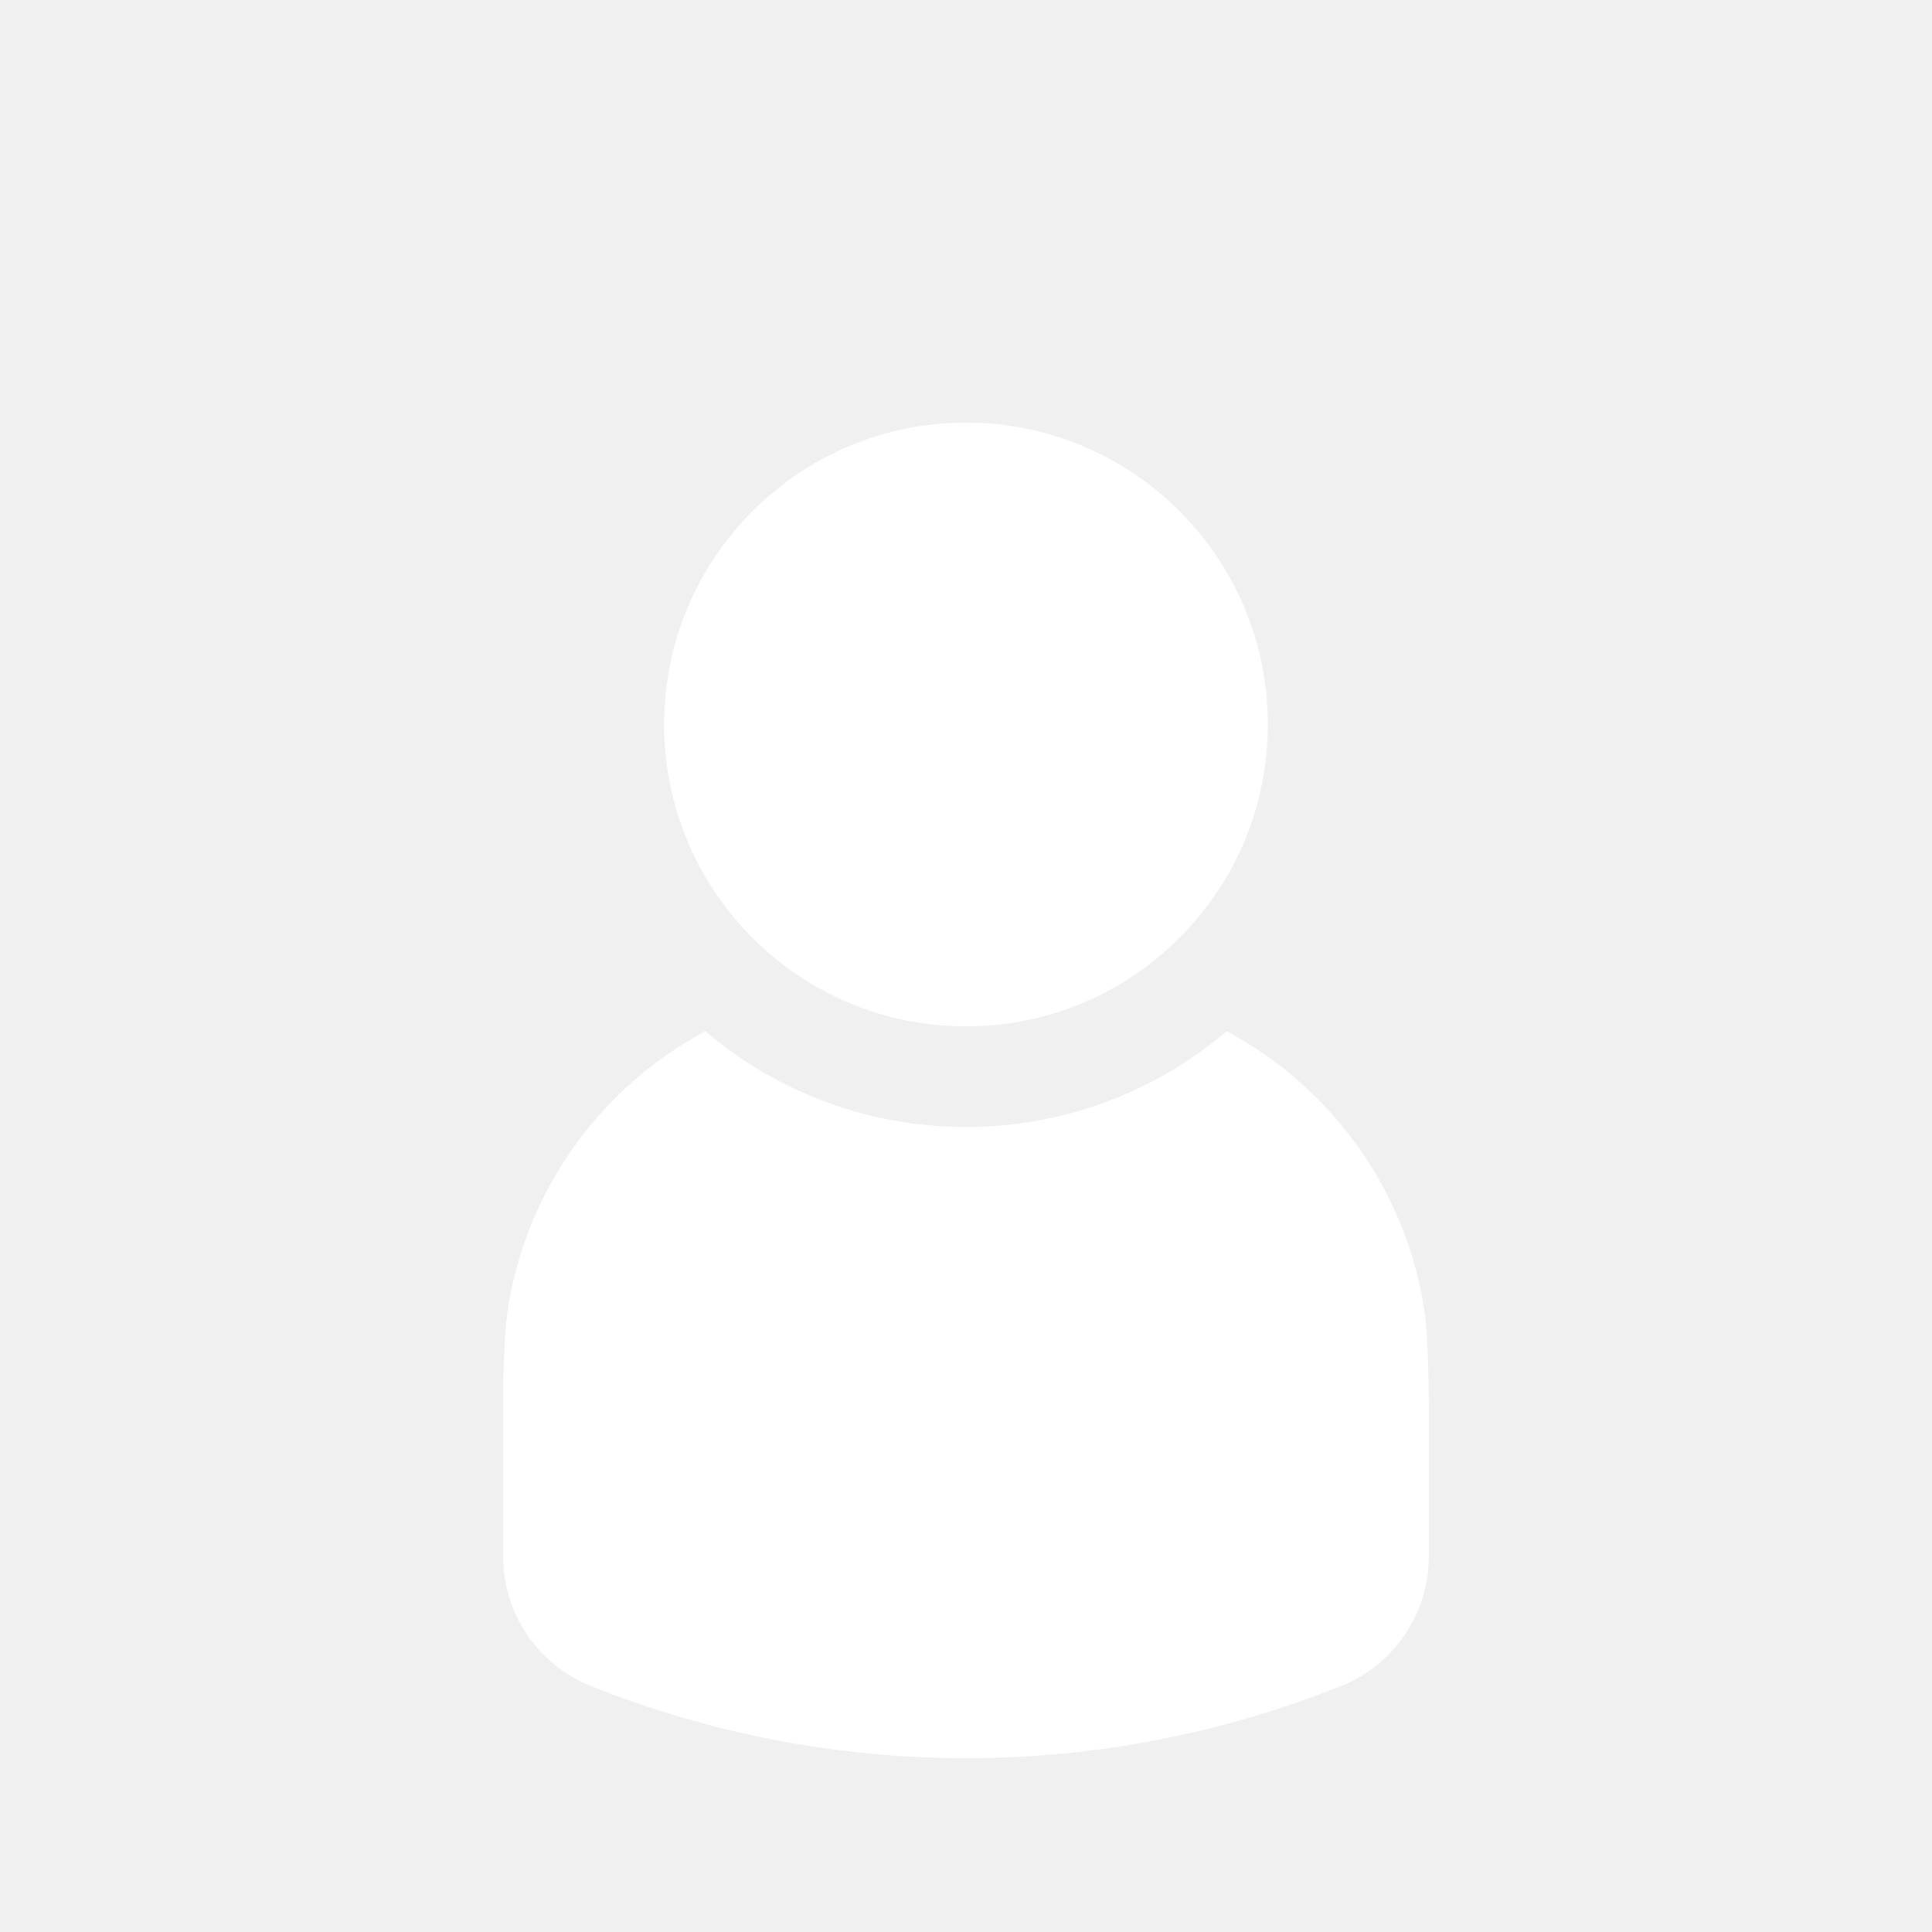
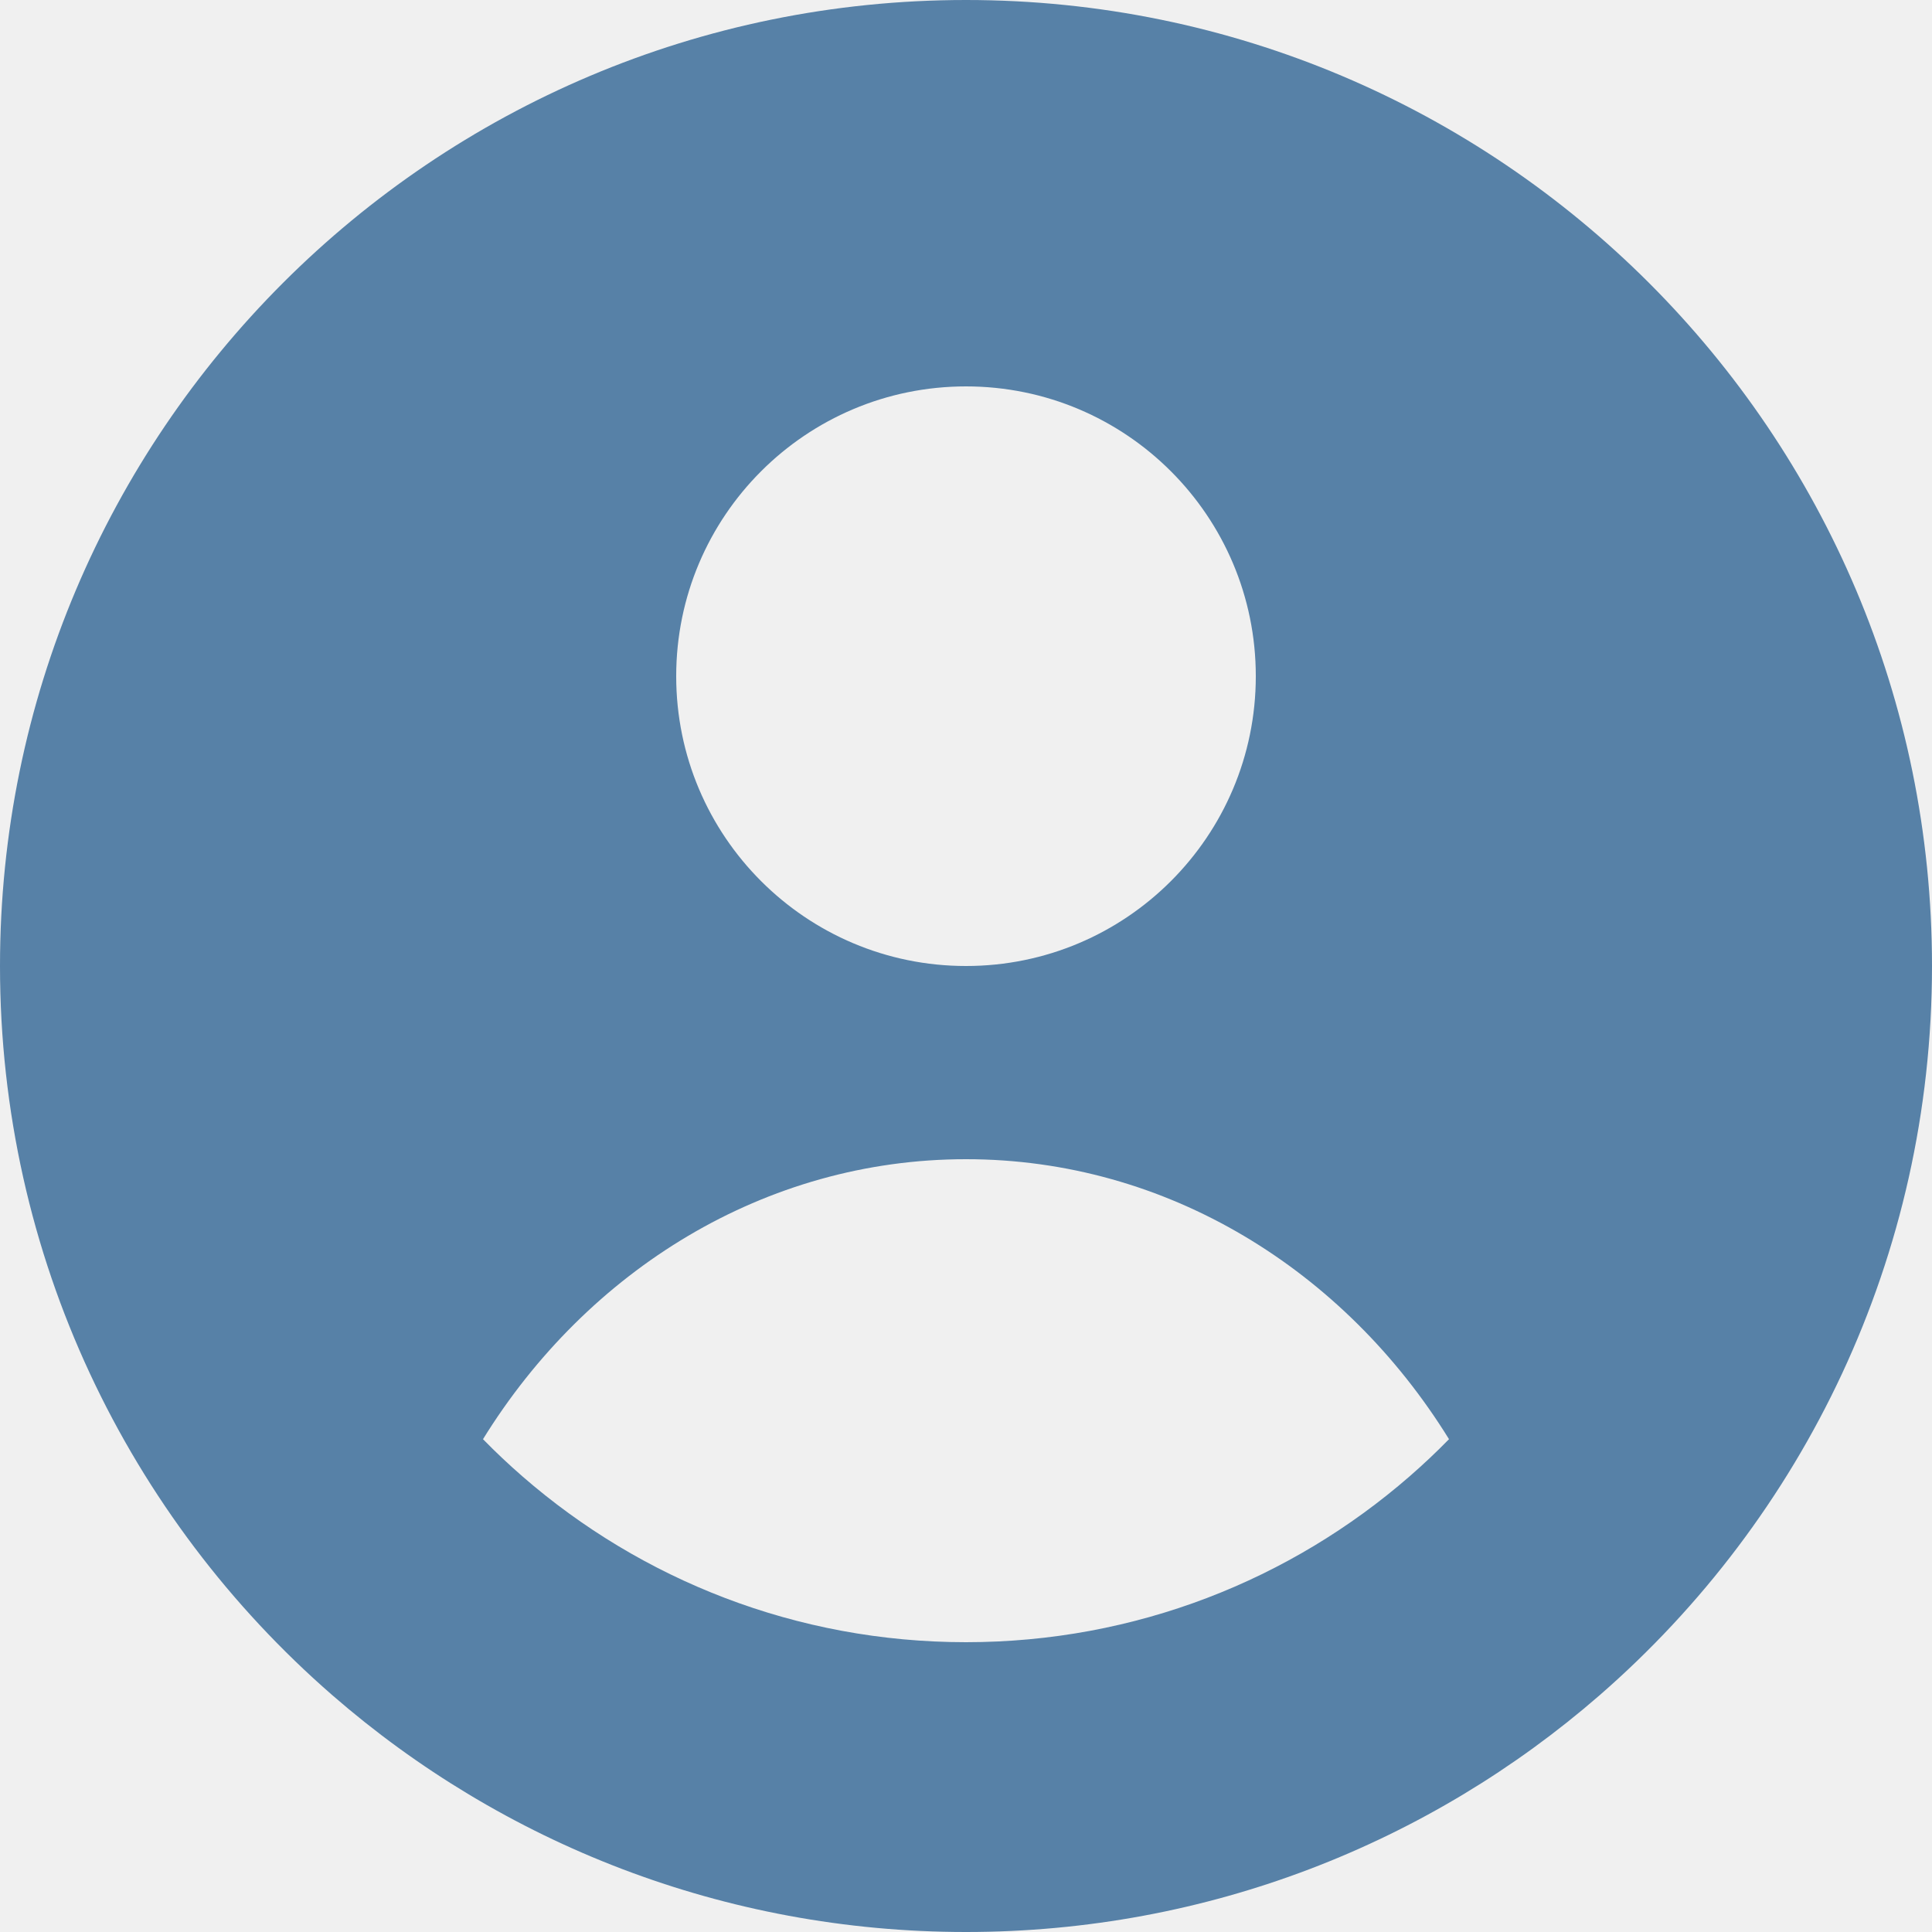
- <svg xmlns="http://www.w3.org/2000/svg" width="800px" height="800px" viewBox="0 0 24 24" fill="none">
-   <path d="M12 5.25C9.929 5.25 8.25 6.929 8.25 9C8.25 11.071 9.929 12.75 12 12.75C14.071 12.75 15.75 11.071 15.75 9C15.75 6.929 14.071 5.25 12 5.25Z" fill="#ffffff" />
-   <path d="M8.762 12.81C7.528 13.469 6.623 14.655 6.341 16.073C6.25 16.533 6.25 17.067 6.25 17.905L6.25 19.334C6.25 20.043 6.681 20.68 7.34 20.944C10.331 22.14 13.669 22.14 16.66 20.944C17.319 20.68 17.75 20.043 17.75 19.334L17.75 17.905C17.75 17.067 17.75 16.533 17.659 16.073C17.377 14.655 16.472 13.469 15.238 12.81C14.366 13.552 13.235 14 12 14C10.765 14 9.634 13.552 8.762 12.81Z" fill="#ffffff" />
+ <svg xmlns="http://www.w3.org/2000/svg" width="24" height="24" viewBox="0 0 24 24" fill="none">
+   <g clip-path="url(#clip0_21_2)">
+     <path fill-rule="evenodd" clip-rule="evenodd" d="M24 12C24 15.616 22.401 18.858 19.871 21.059C17.764 22.891 15.011 24 12 24C8.989 24 6.236 22.891 4.129 21.059C1.599 18.858 0 15.616 0 12C0 5.373 5.373 0 12 0C18.627 0 24 5.373 24 12ZM12 20.4C14.108 20.4 16.035 19.623 17.509 18.341C17.679 18.193 17.843 18.039 18 17.878C16.703 15.78 14.5 14.4 12 14.4C9.5 14.4 7.297 15.78 6 17.878C6.157 18.039 6.321 18.193 6.491 18.341C7.965 19.623 9.892 20.4 12 20.4ZM12 12C13.988 12 15.6 10.388 15.6 8.4C15.6 6.412 13.988 4.8 12 4.8C10.012 4.8 8.4 6.412 8.4 8.4C8.4 10.388 10.012 12 12 12Z" fill="#5781a7" />
+   </g>
+   <defs>
+     <clipPath id="clip0_21_2">
+       <rect width="24" height="24" fill="#5781a7" />
+     </clipPath>
+   </defs>
</svg>
